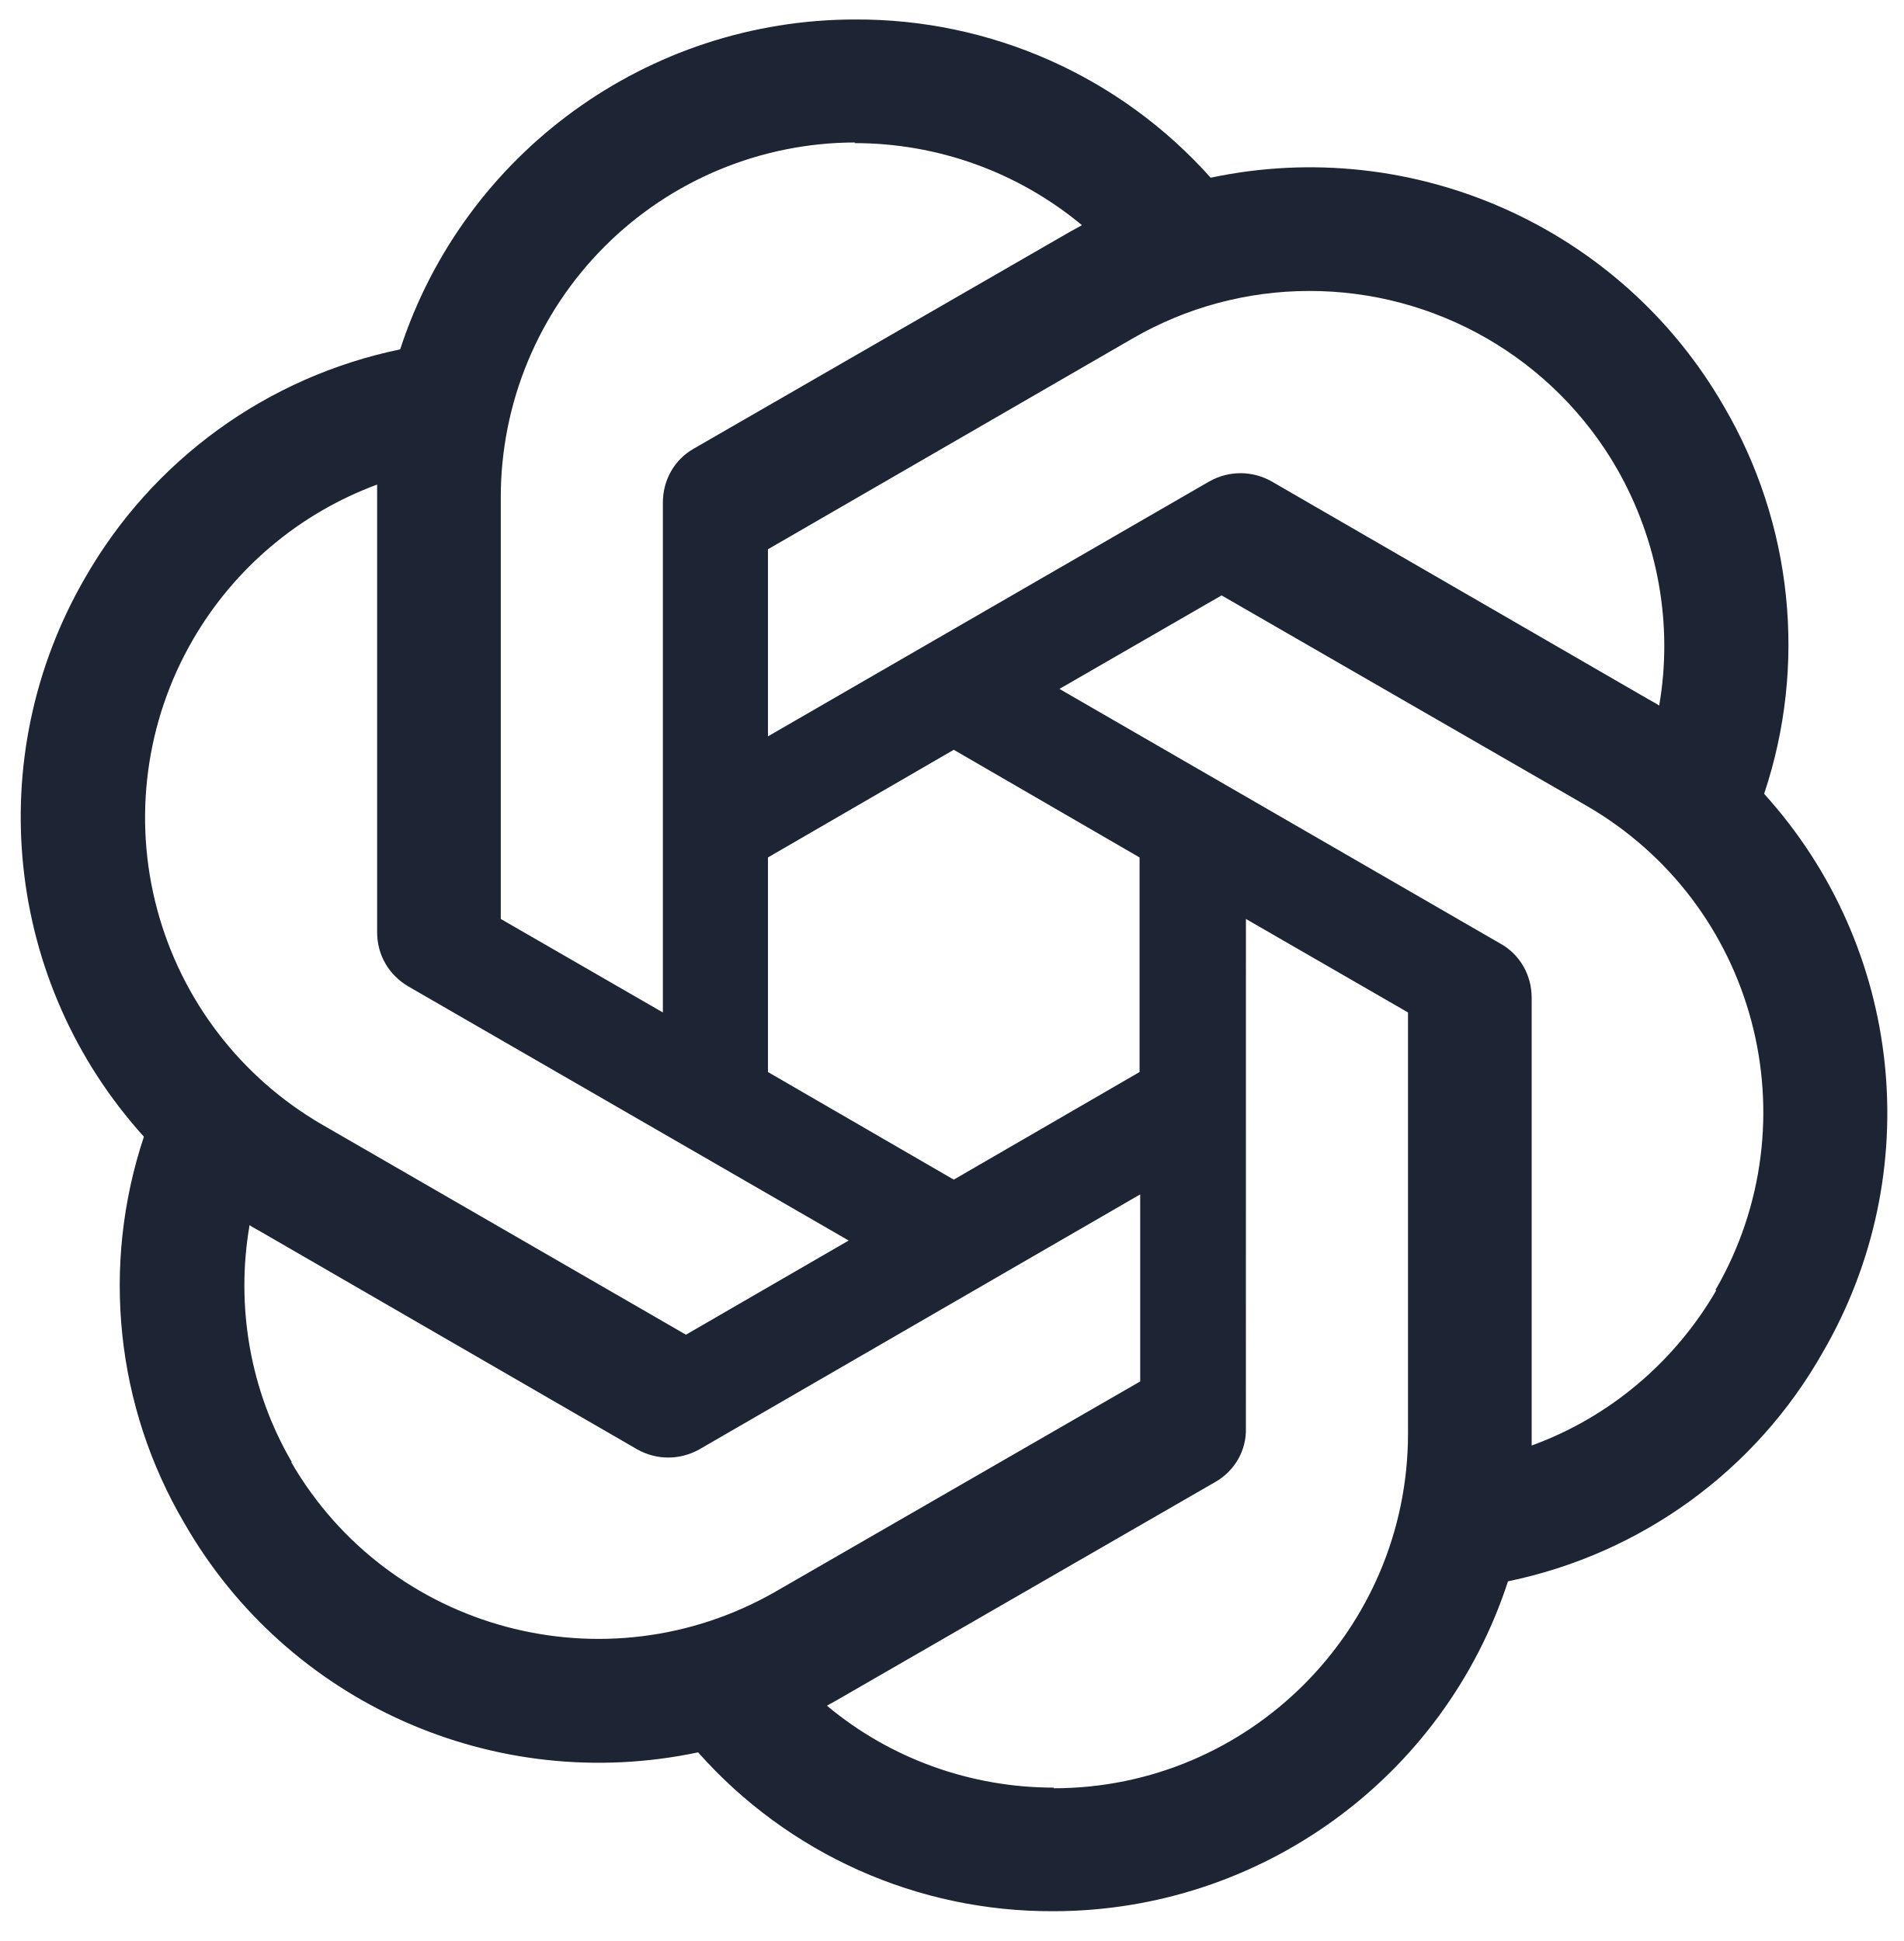
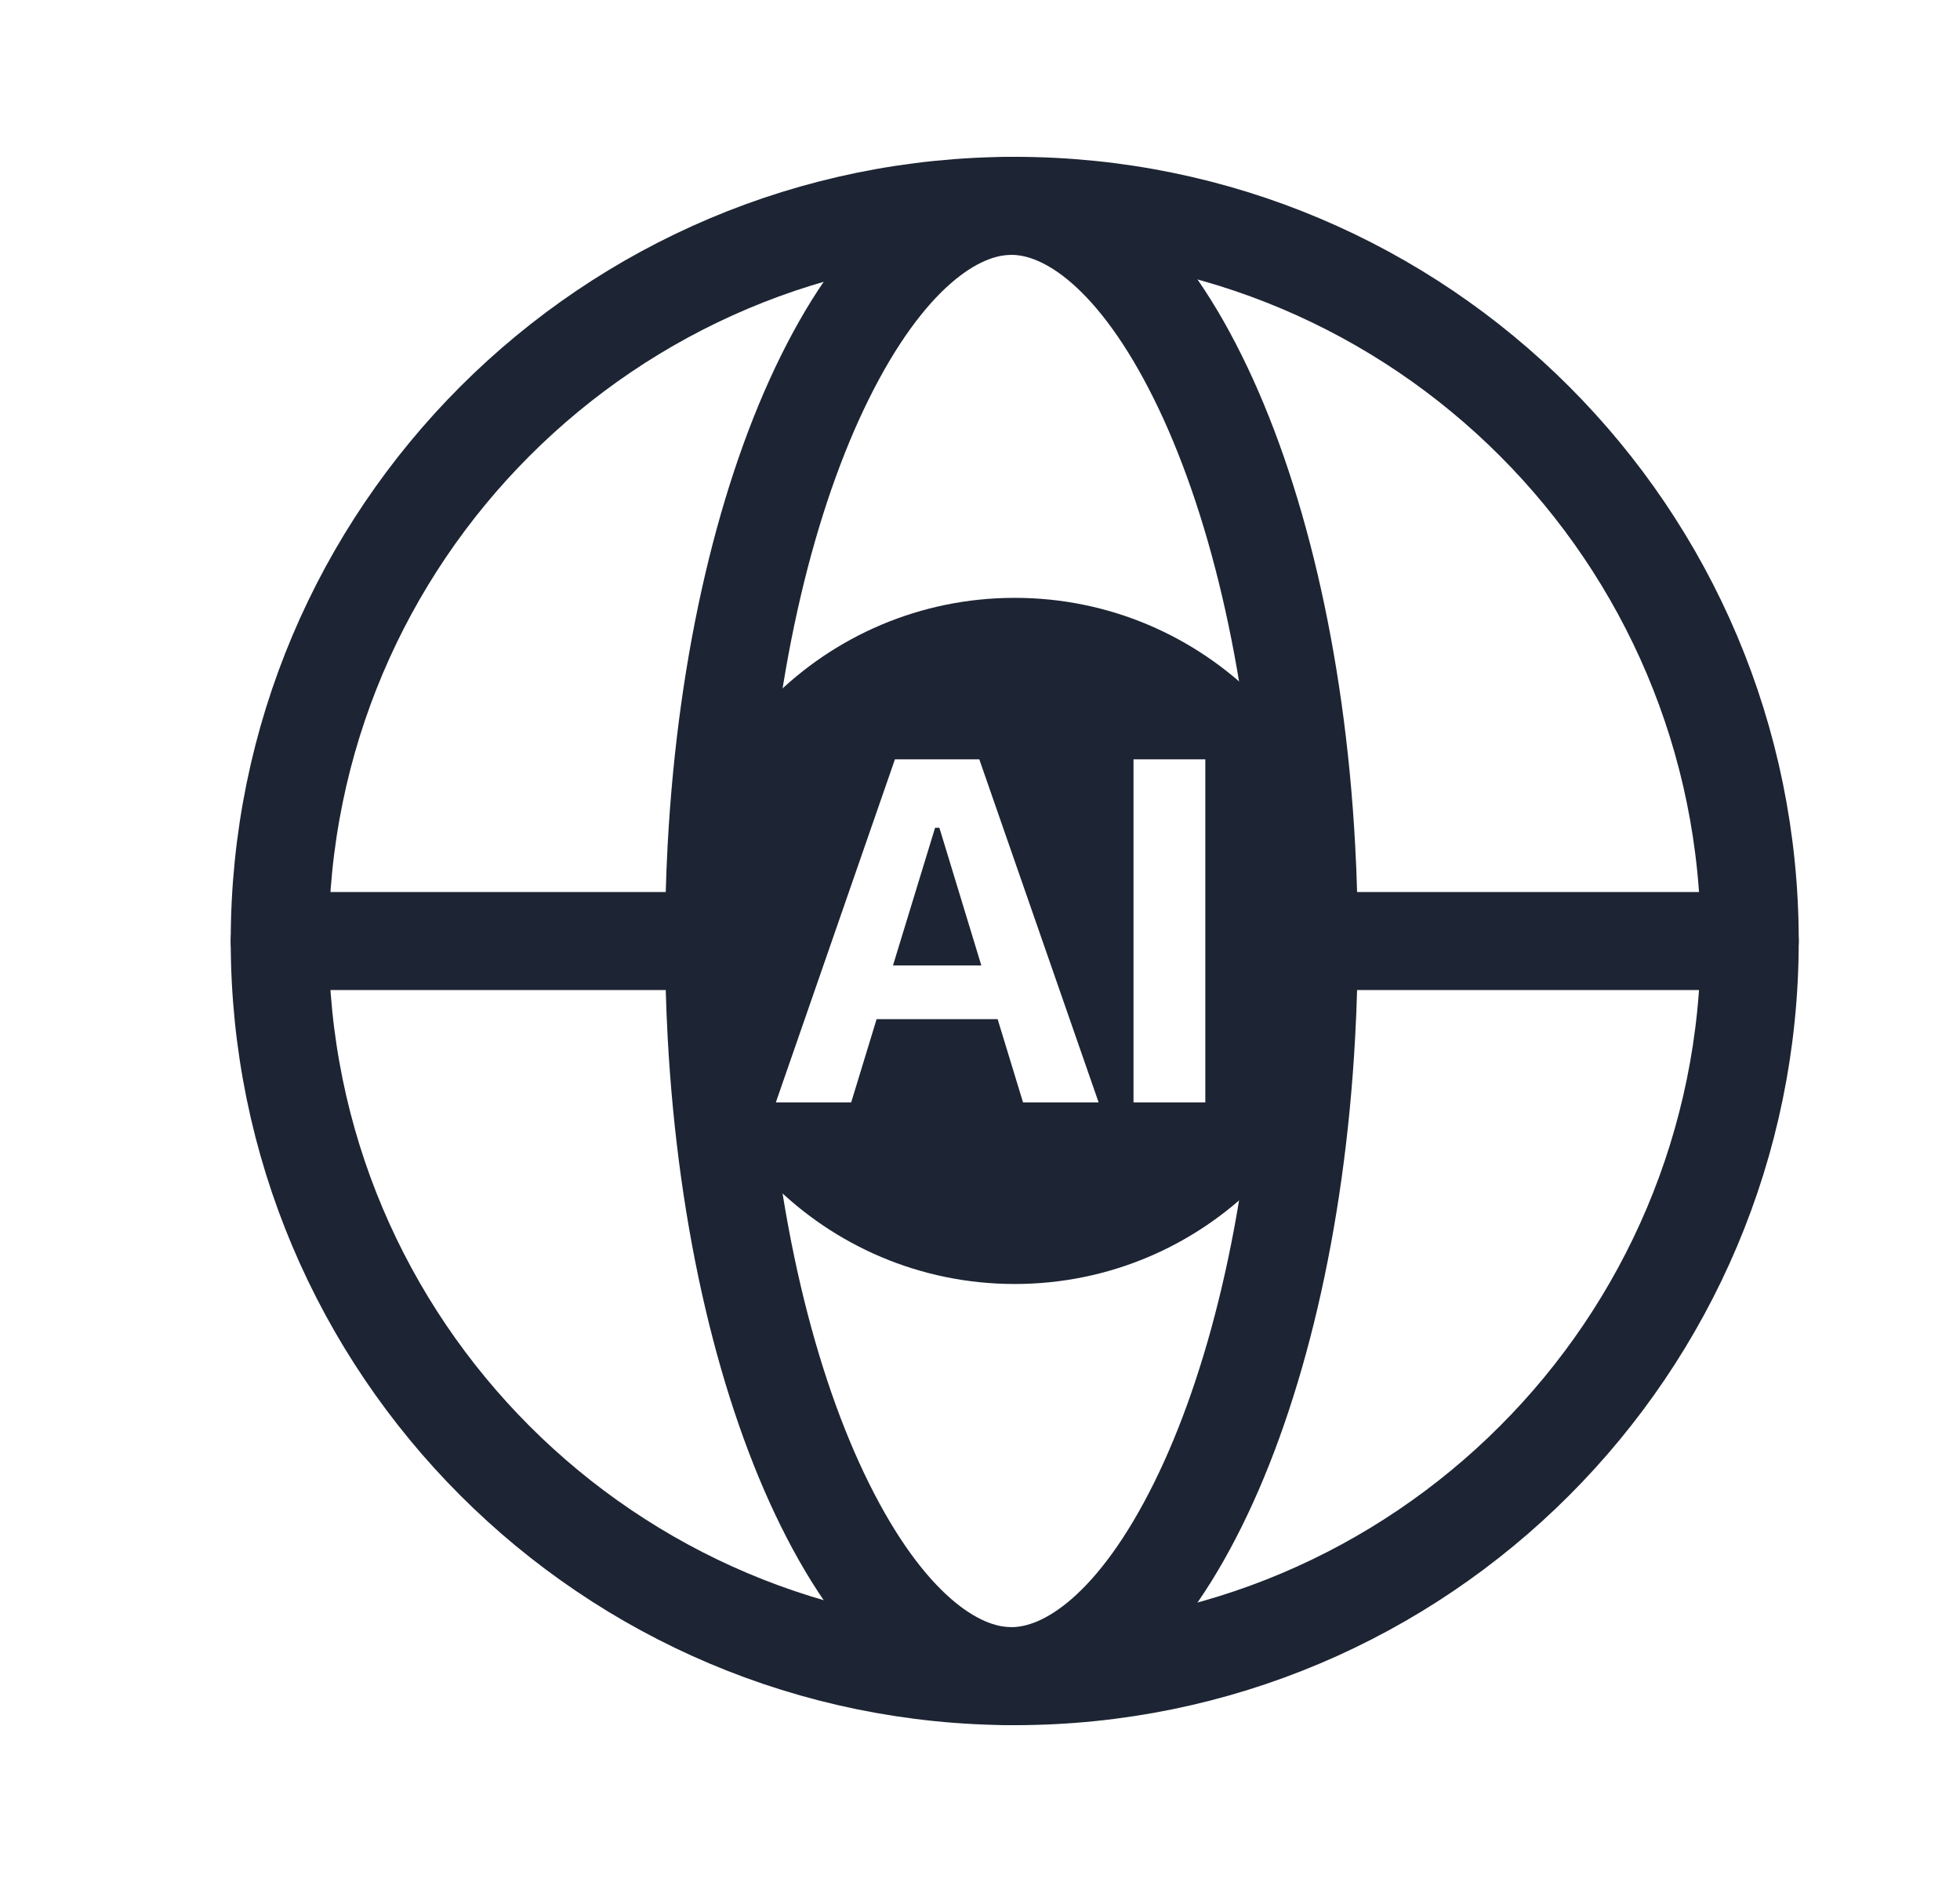
- <svg xmlns="http://www.w3.org/2000/svg" width="51" height="52" viewBox="0 0 51 52" fill="none">
-   <path d="M22.905 0.522C17.361 0.522 12.436 4.092 10.719 9.36C8.957 9.724 7.293 10.458 5.837 11.514C4.381 12.571 3.167 13.925 2.275 15.487C-0.505 20.293 0.13 26.334 3.855 30.453C2.705 33.903 3.099 37.678 4.936 40.802C7.699 45.625 13.259 48.096 18.7 46.946C19.892 48.291 21.356 49.366 22.995 50.1C24.635 50.834 26.412 51.209 28.208 51.202C33.752 51.202 38.677 47.633 40.394 42.364C43.964 41.626 47.036 39.394 48.821 36.237C51.618 31.431 50.984 25.39 47.259 21.271V21.254C47.828 19.549 48.025 17.742 47.838 15.954C47.652 14.167 47.086 12.439 46.178 10.888C43.414 6.083 37.853 3.611 32.43 4.761C31.233 3.42 29.765 2.348 28.123 1.617C26.481 0.887 24.702 0.513 22.905 0.522ZM22.905 3.817L22.888 3.834C25.119 3.834 27.265 4.607 28.981 6.032C28.912 6.066 28.775 6.151 28.672 6.203L18.581 12.021C18.065 12.313 17.756 12.862 17.756 13.463V27.124L13.414 24.619V13.325C13.413 10.806 14.412 8.39 16.192 6.607C17.971 4.824 20.386 3.821 22.905 3.817ZM35.062 7.795C36.734 7.791 38.377 8.23 39.826 9.065C41.275 9.901 42.477 11.104 43.311 12.553C44.41 14.476 44.821 16.724 44.444 18.903C44.375 18.852 44.238 18.784 44.152 18.732L34.06 12.896C33.807 12.753 33.52 12.677 33.228 12.677C32.937 12.677 32.65 12.753 32.396 12.896L20.571 19.727V14.715L30.336 9.069C31.772 8.236 33.402 7.797 35.062 7.795ZM10.102 12.982V24.979C10.102 25.579 10.411 26.111 10.926 26.42L22.733 33.234L18.374 35.757L8.625 30.127C6.447 28.864 4.858 26.789 4.208 24.356C3.558 21.924 3.9 19.333 5.159 17.152C6.269 15.227 8.018 13.752 10.102 12.982ZM32.722 15.951L42.487 21.58C47.036 24.206 48.58 30.007 45.954 34.555L45.971 34.572C44.855 36.495 43.105 37.971 41.028 38.726V26.729C41.028 26.128 40.719 25.579 40.204 25.288L28.379 18.456L32.722 15.951ZM25.548 20.087L30.525 22.971V28.72L25.548 31.603L20.571 28.72V22.971L25.548 20.087ZM33.374 24.619L37.716 27.124V38.4C37.716 43.652 33.46 47.908 28.226 47.908V47.891C26.011 47.891 23.849 47.119 22.15 45.695C22.218 45.66 22.373 45.574 22.459 45.523L32.55 39.705C33.065 39.413 33.391 38.863 33.373 38.263L33.374 24.619ZM30.542 31.998V37.009L20.776 42.639C16.228 45.248 10.427 43.703 7.801 39.172H7.818C6.703 37.267 6.308 35.001 6.685 32.822C6.754 32.873 6.892 32.941 6.977 32.993L17.069 38.829C17.323 38.972 17.609 39.048 17.901 39.048C18.192 39.048 18.479 38.972 18.733 38.829L30.542 31.998Z" fill="#1D2433" />
+ <svg xmlns="http://www.w3.org/2000/svg" width="25" height="24" viewBox="0 0 25 24" fill="none">
+   <circle cx="12.943" cy="12" r="9.375" stroke="#1D2433" stroke-width="1.25" />
+   <path d="M16.693 12C16.693 12.403 16.683 12.801 16.661 13.191C16.531 15.603 16.013 17.709 15.279 19.189C14.522 20.717 13.651 21.375 12.9 21.375C12.15 21.375 11.279 20.717 10.522 19.189C9.788 17.709 9.27 15.603 9.14 13.191C9.119 12.801 9.108 12.403 9.108 12C9.108 11.597 9.119 11.199 9.14 10.809C9.27 8.397 9.788 6.291 10.522 4.811C11.279 3.283 12.15 2.625 12.9 2.625C13.651 2.625 14.522 3.283 15.279 4.811C16.013 6.291 16.531 8.397 16.661 10.809C16.683 11.199 16.693 11.597 16.693 12Z" stroke="#1D2433" stroke-width="1.25" />
+   <path d="M3.568 12H9.523M22.318 12H16.154" stroke="#1D2433" stroke-width="1.25" stroke-linecap="round" />
+   <path fill-rule="evenodd" clip-rule="evenodd" d="M8.568 11.999C8.568 9.583 10.527 7.624 12.943 7.624C15.359 7.624 17.318 9.583 17.318 11.999C17.318 14.415 15.359 16.374 12.943 16.374C10.527 16.374 8.568 14.415 8.568 11.999ZM14.458 14.058V9.683H15.374V14.058H14.458ZM11.415 9.683L9.896 14.058H10.857L11.181 12.997H12.725L13.049 14.058H14.013L12.491 9.683H12.194H11.982H11.415ZM11.982 10.556H11.927L11.39 12.312H12.517L11.982 10.556Z" fill="#1D2433" />
</svg>
